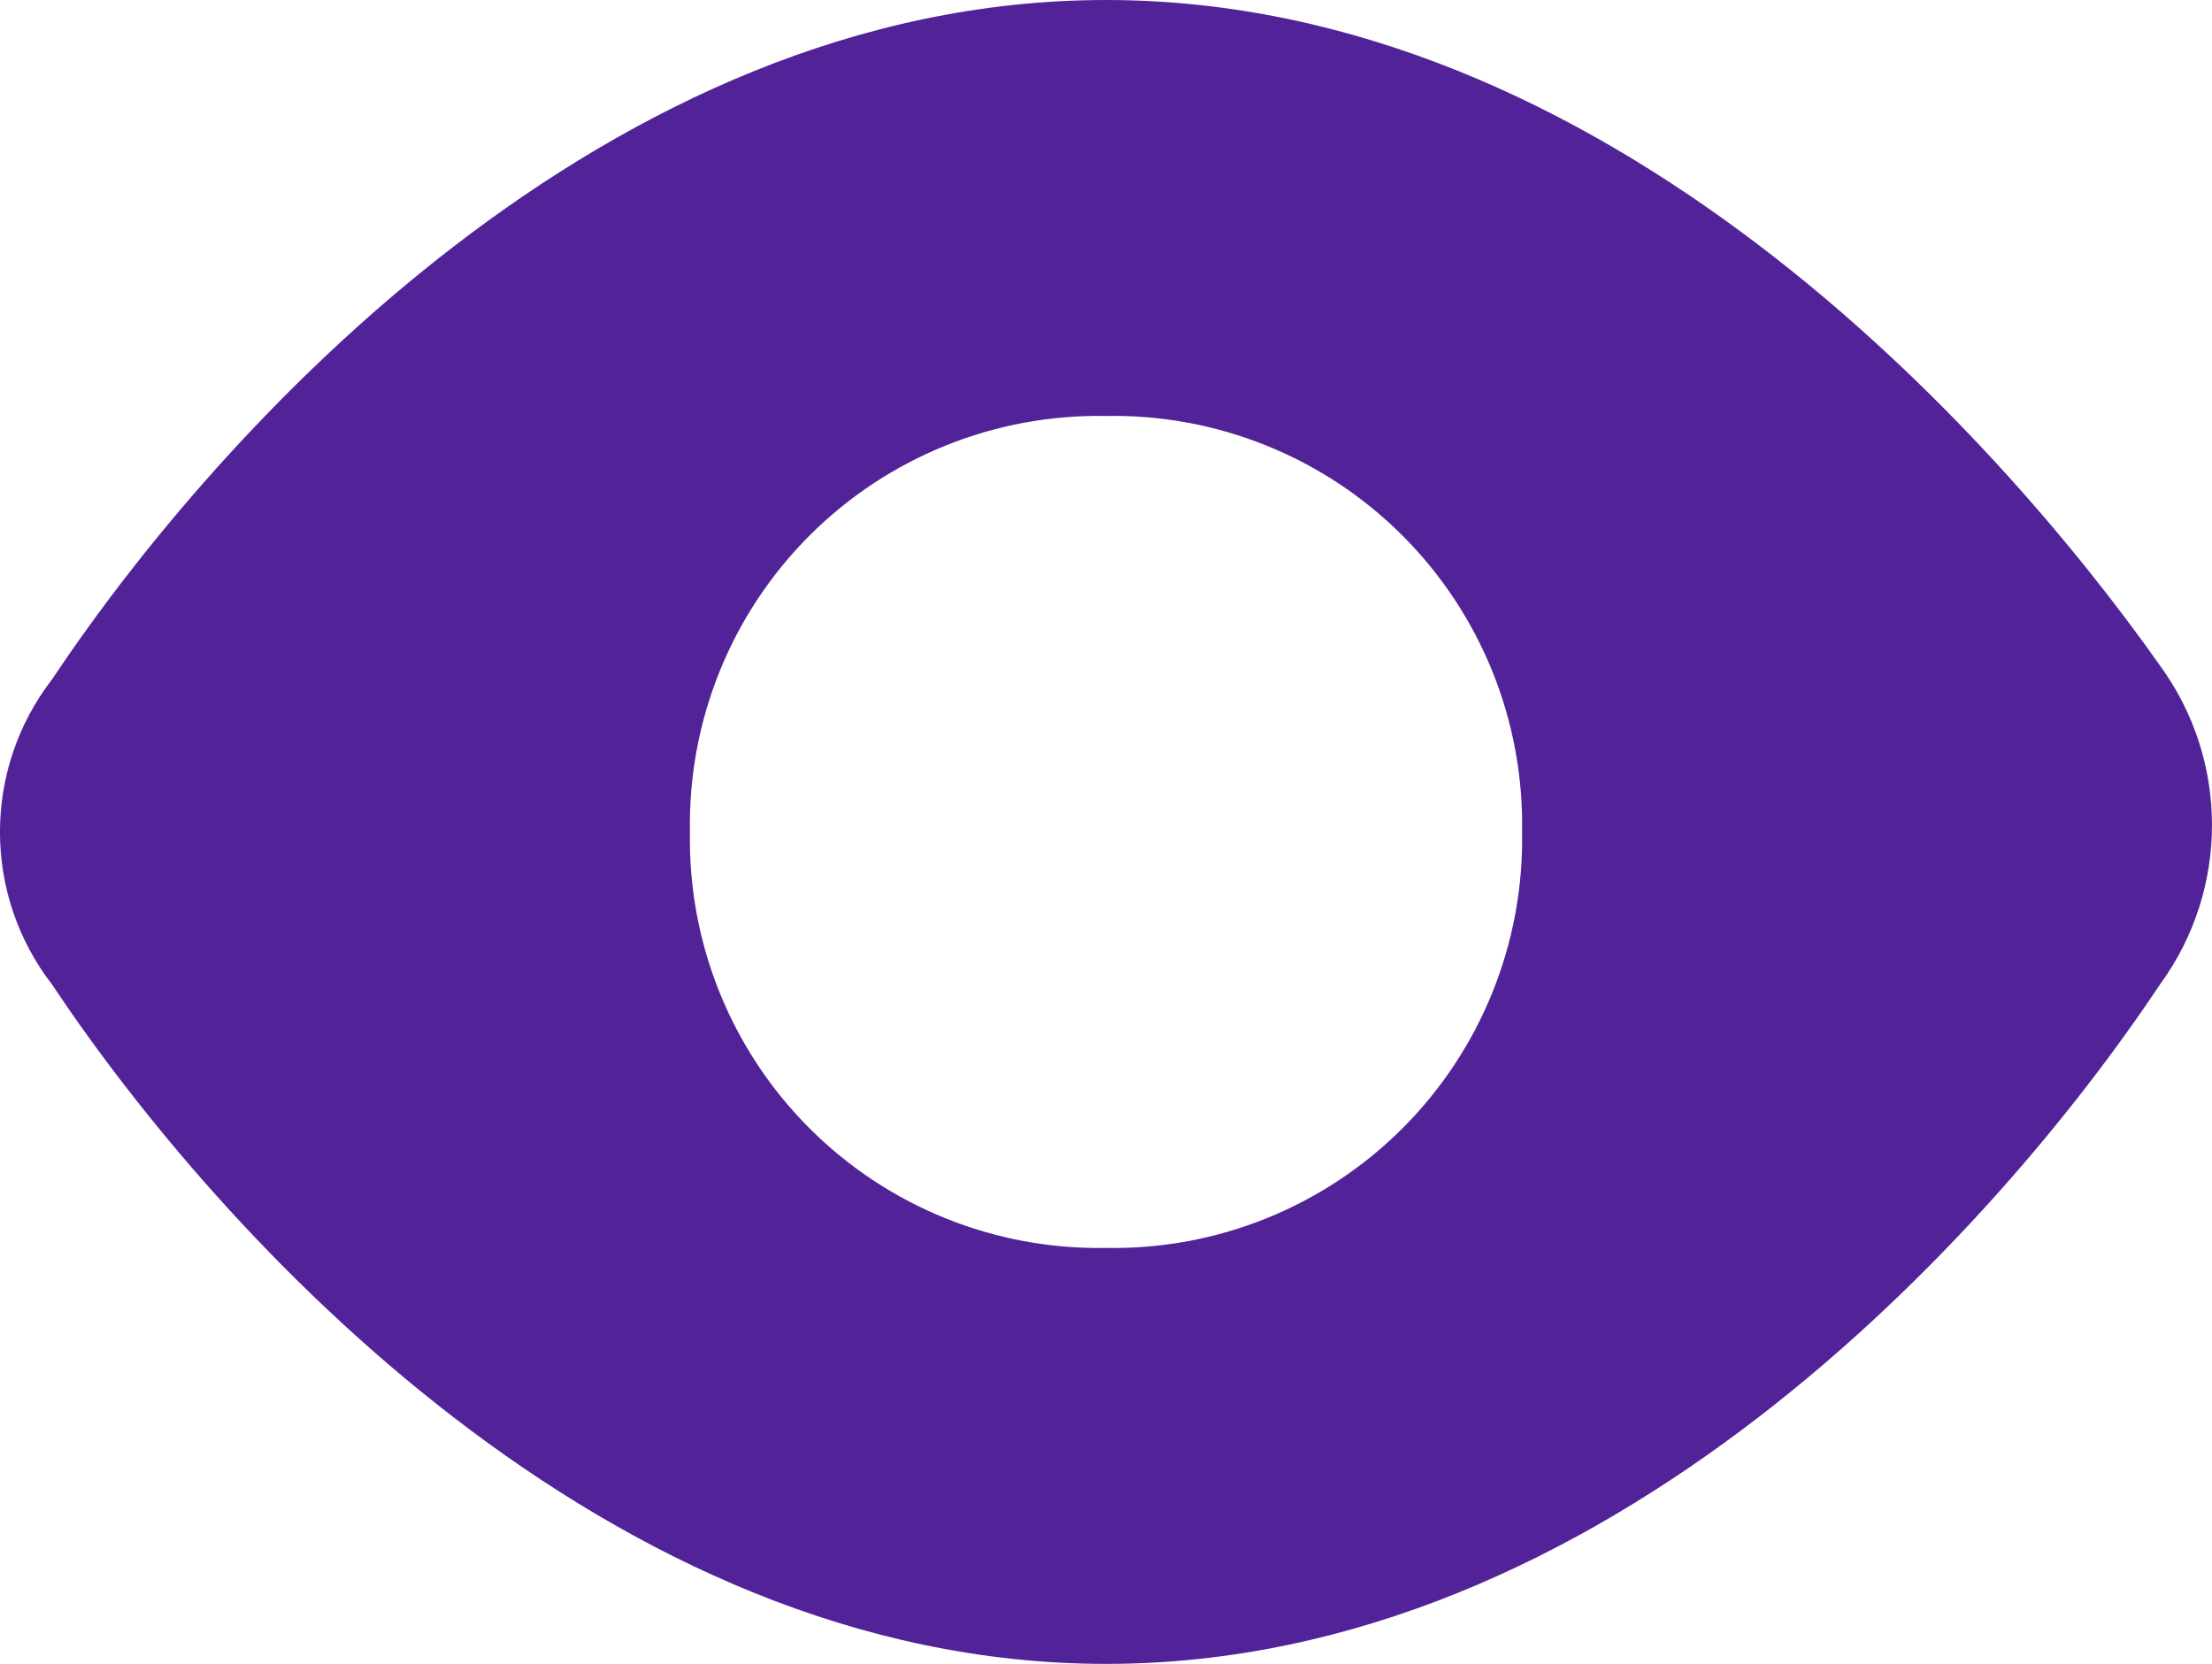
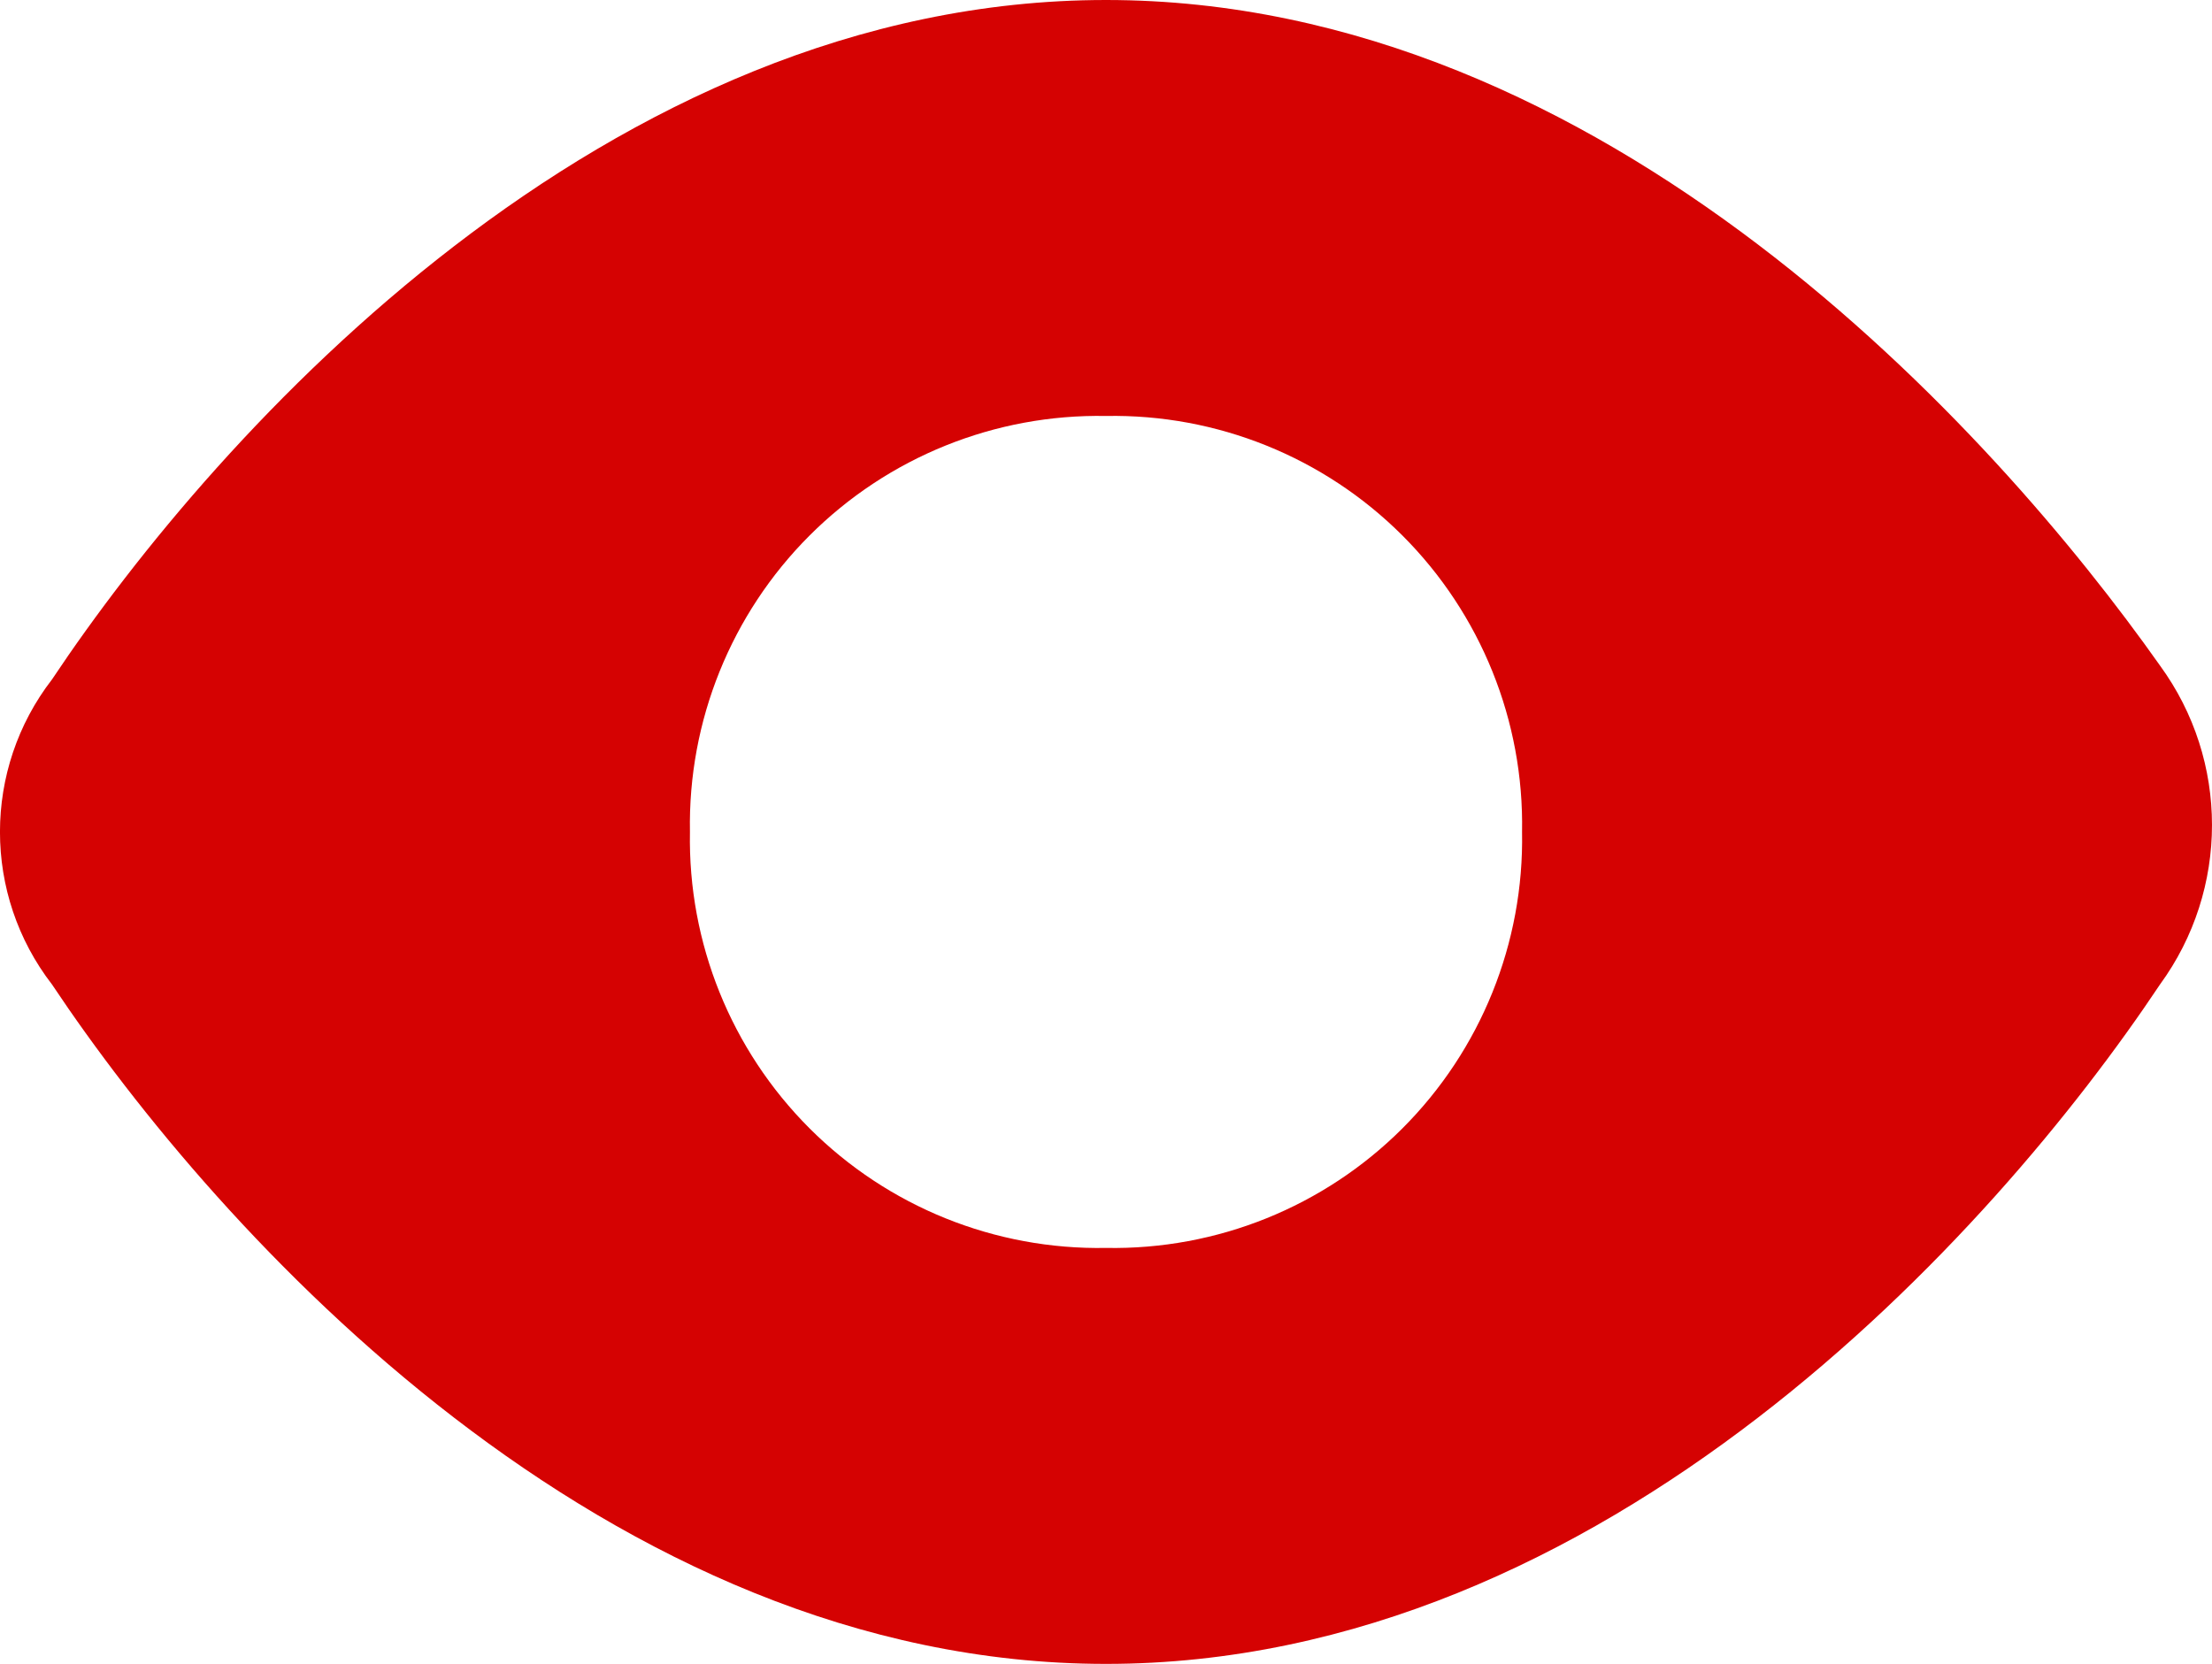
<svg xmlns="http://www.w3.org/2000/svg" width="15.95" height="12" viewBox="0 0 15.95 12">
-   <path id="Shape" d="M8,12c3.6,0,6.4-3.1,7.6-4.9a1.951,1.951,0,0,0,0-2.3C14.4,3.1,11.6,0,8,0S1.6,3.1.4,4.9a1.8,1.8,0,0,0,0,2.2C1.6,8.9,4.4,12,8,12ZM8,3a2.946,2.946,0,0,1,3,3A2.946,2.946,0,0,1,8,9,2.946,2.946,0,0,1,5,6,2.946,2.946,0,0,1,8,3Z" transform="translate(-0.025)" fill="#522398" fill-rule="evenodd" />
+   <path id="Shape" d="M8,12c3.6,0,6.4-3.1,7.6-4.9a1.951,1.951,0,0,0,0-2.3C14.4,3.1,11.6,0,8,0S1.6,3.1.4,4.9a1.8,1.8,0,0,0,0,2.2C1.6,8.9,4.4,12,8,12ZM8,3a2.946,2.946,0,0,1,3,3A2.946,2.946,0,0,1,8,9,2.946,2.946,0,0,1,5,6,2.946,2.946,0,0,1,8,3Z" transform="translate(-0.025)" fill="#d50202" fill-rule="evenodd" />
</svg>
